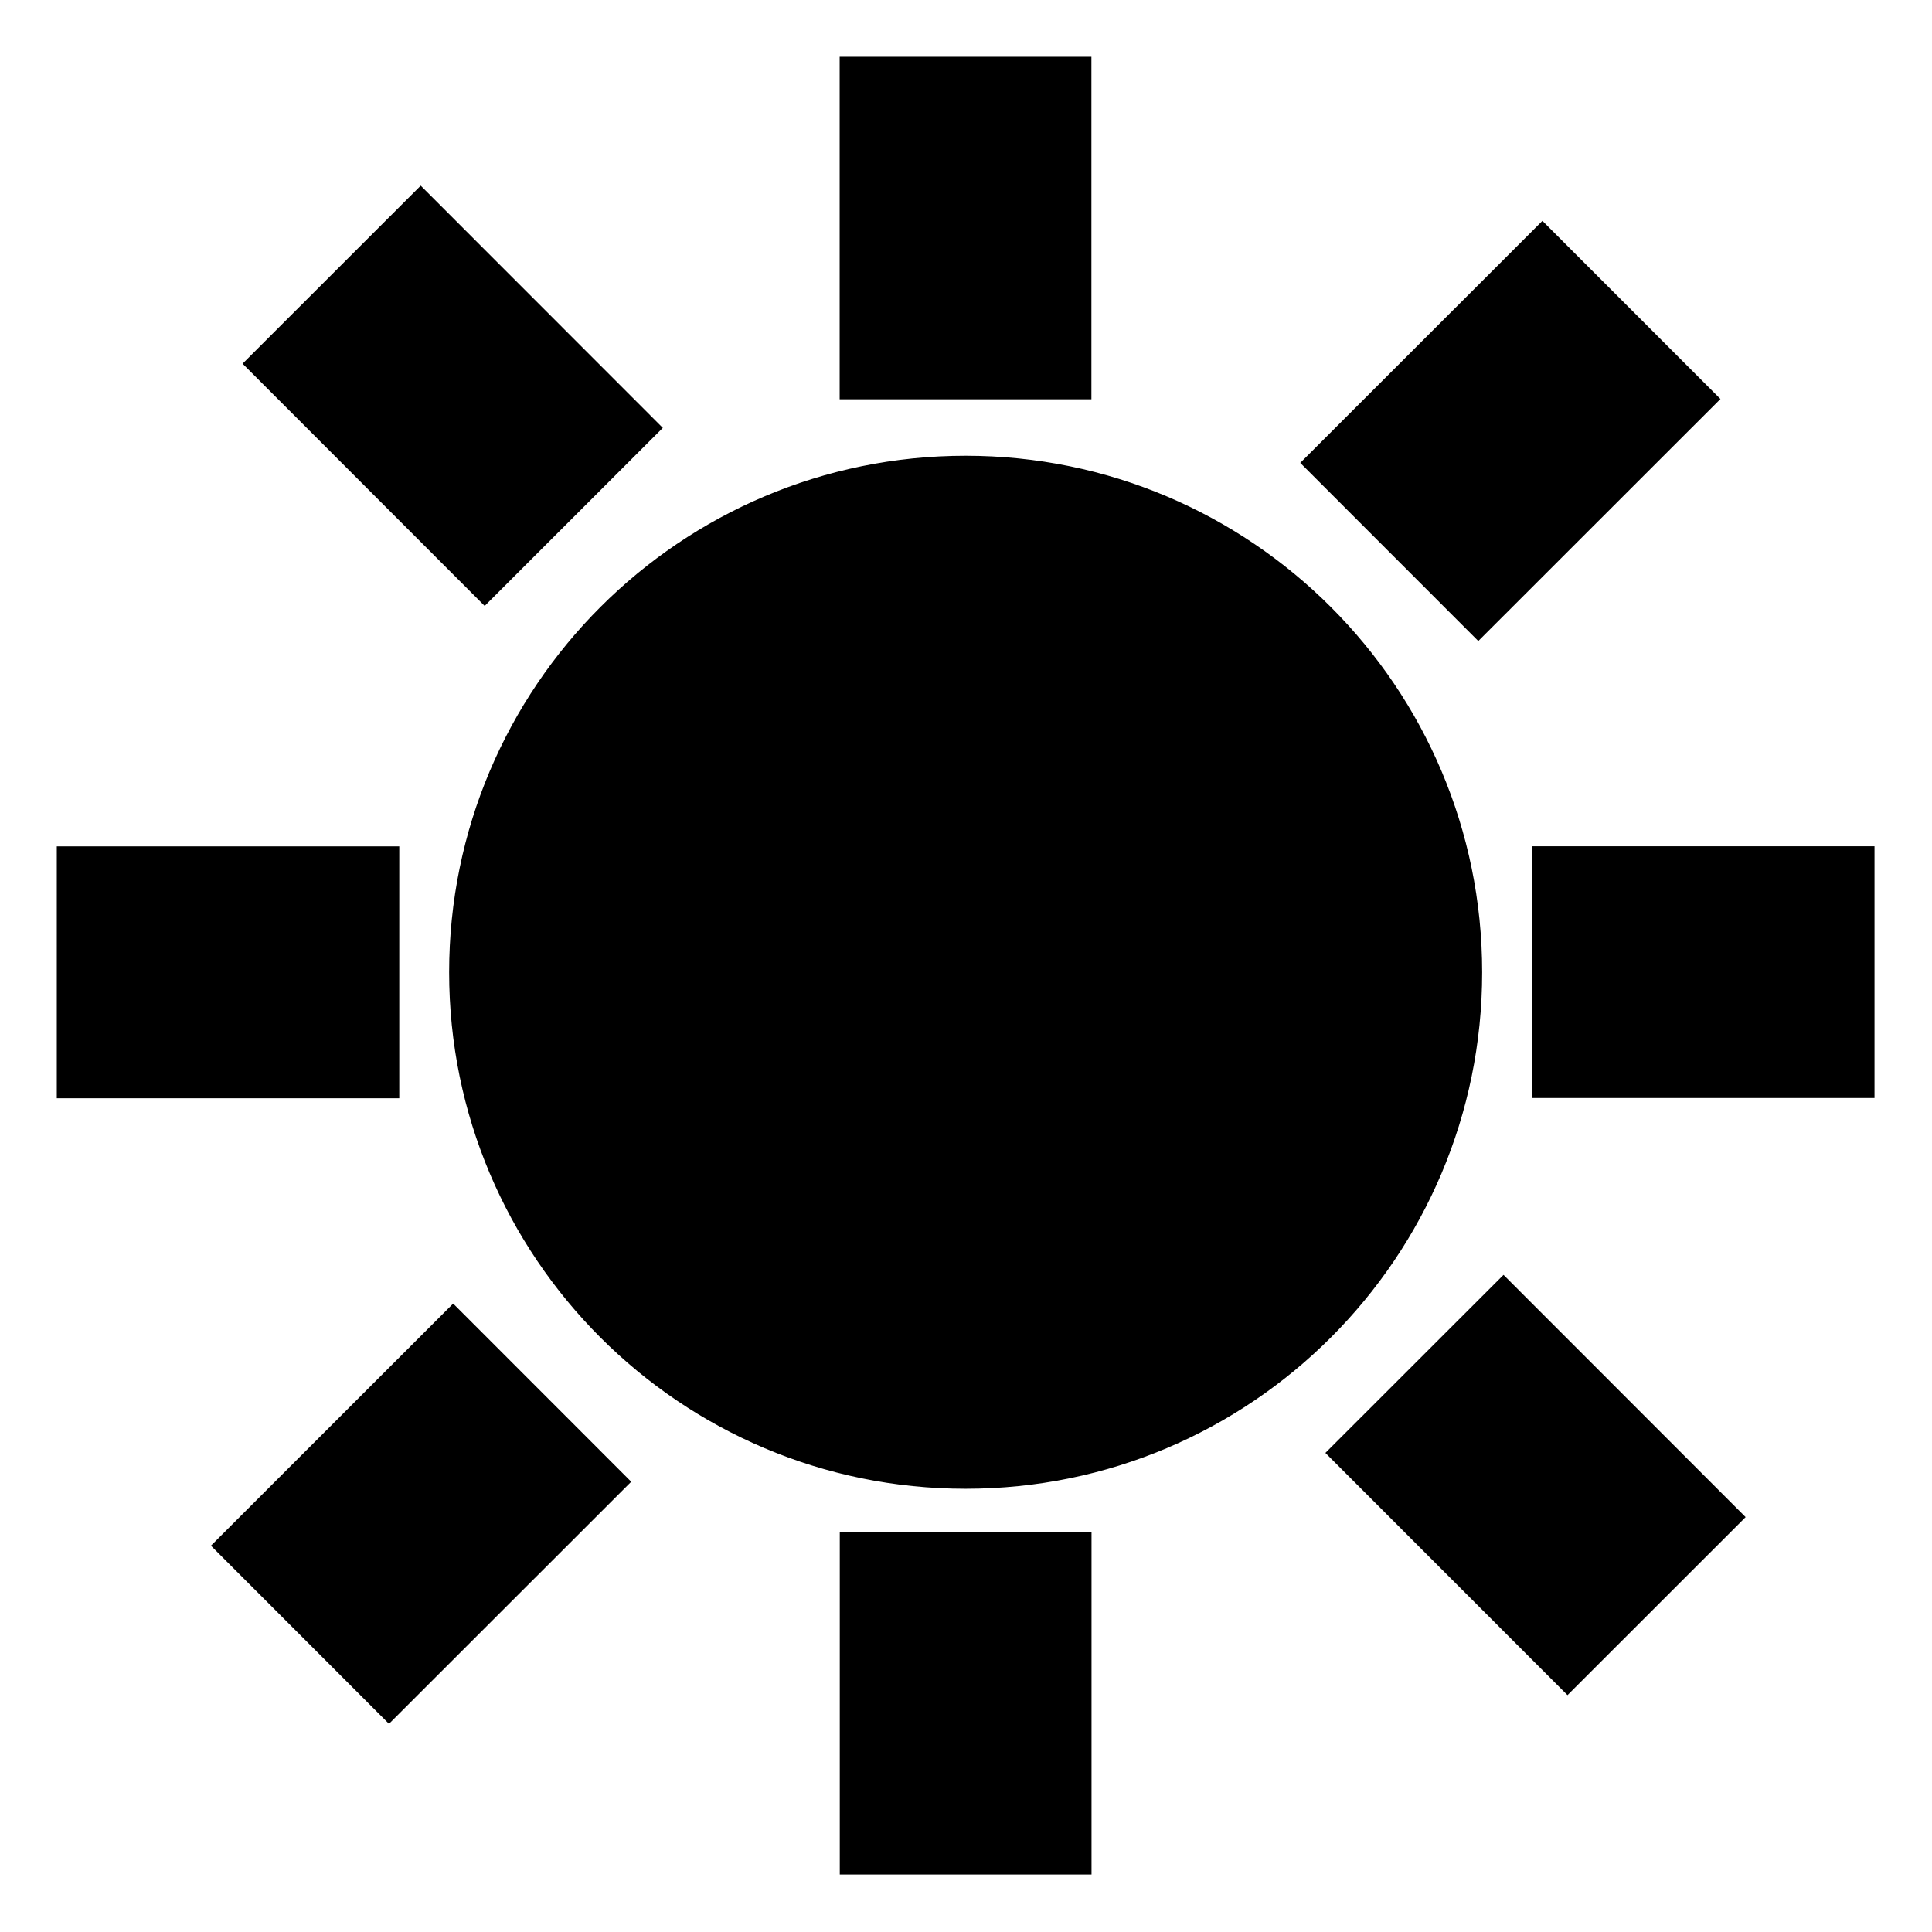
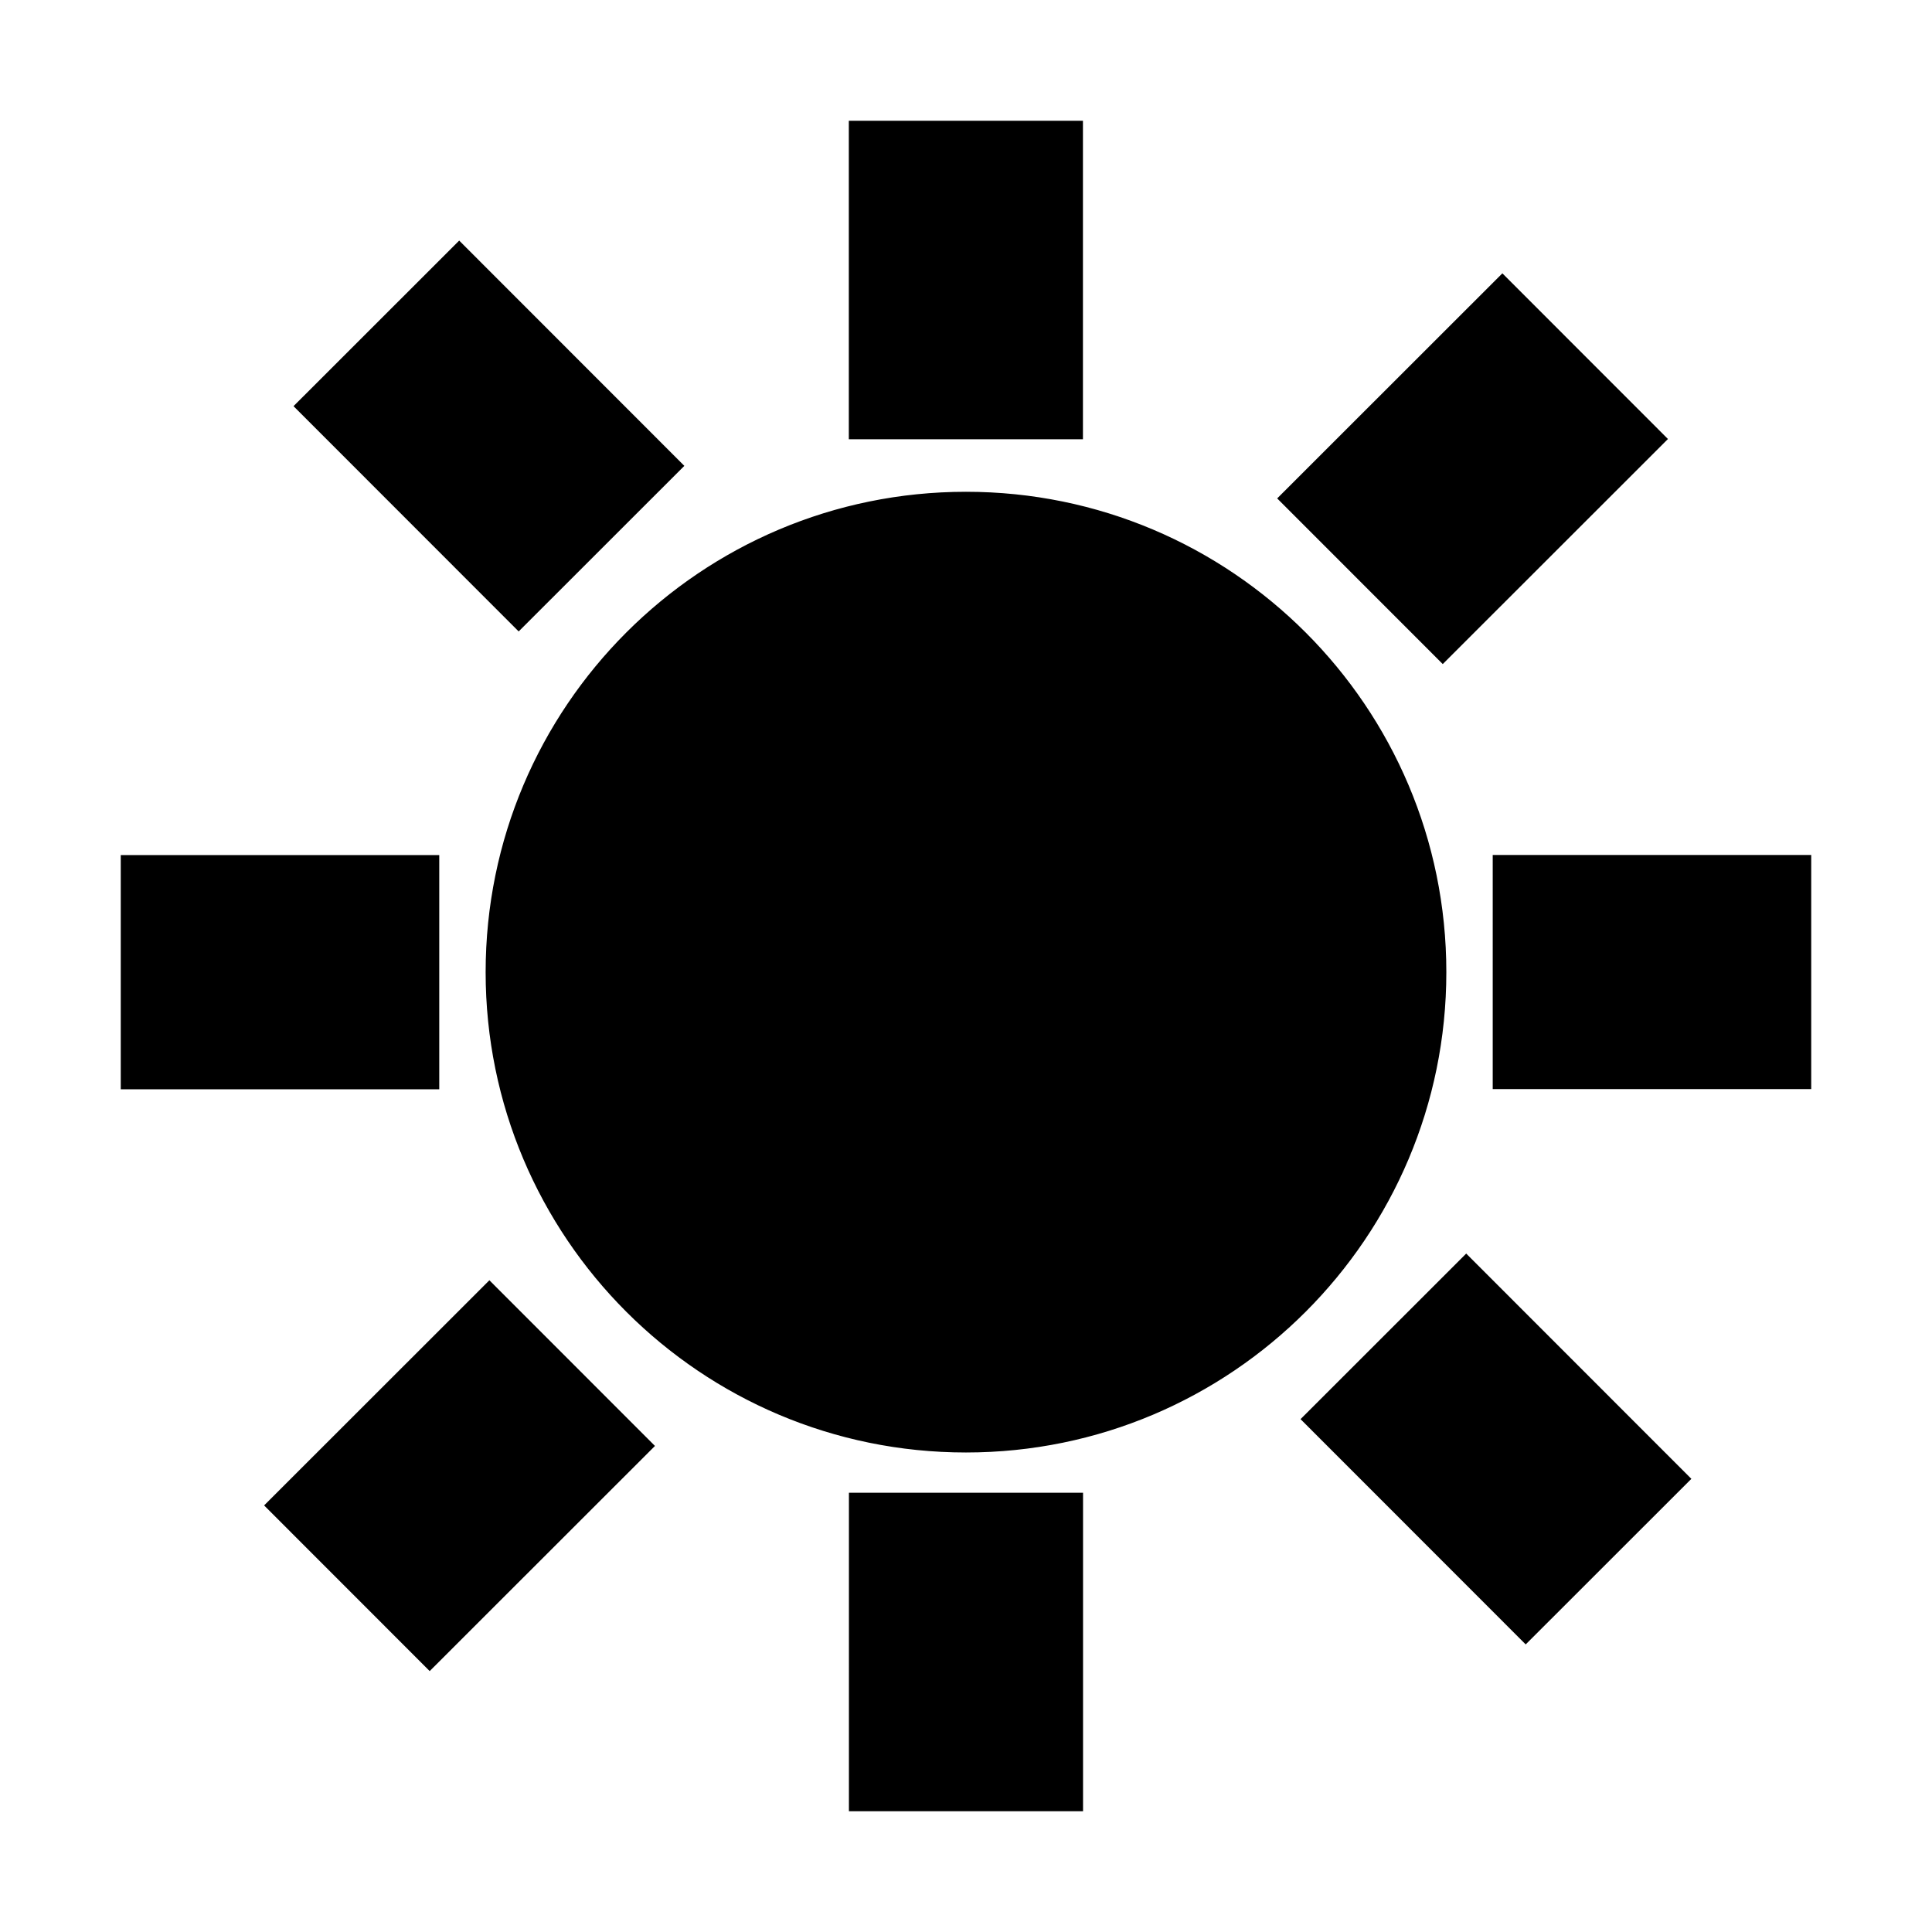
<svg xmlns="http://www.w3.org/2000/svg" width="1024" height="1024" viewBox="0 0 1024 1024">
-   <g transform="translate(0.000, -0.000) scale(1.000)">
+   <g transform="translate(36.007, 36.006) scale(0.930)">
    <path stroke="#000" stroke-width="3.776" d="M239.94 515.317a271.872 271.872 0 1 0 543.744 0 271.872 271.872 0 1 0-543.744 0ZM446.925 31.989h129.654v177.744H446.925zm.06 781.904h129.654v177.744H446.986zm366.908-363.464h177.744v129.653H813.892zm-781.904.06h177.744v129.714H31.988zm99.25-257.728 91.746-91.694 125.644 125.719-91.745 91.695zm573.915 577.312 91.745-91.694 125.648 125.718-91.745 91.694zm-498.986 140.92-91.694-91.748 125.718-125.646 91.695 91.746zm577.36-573.912-91.694-91.745 125.675-125.605 91.695 91.746z" />
  </g>
</svg>
